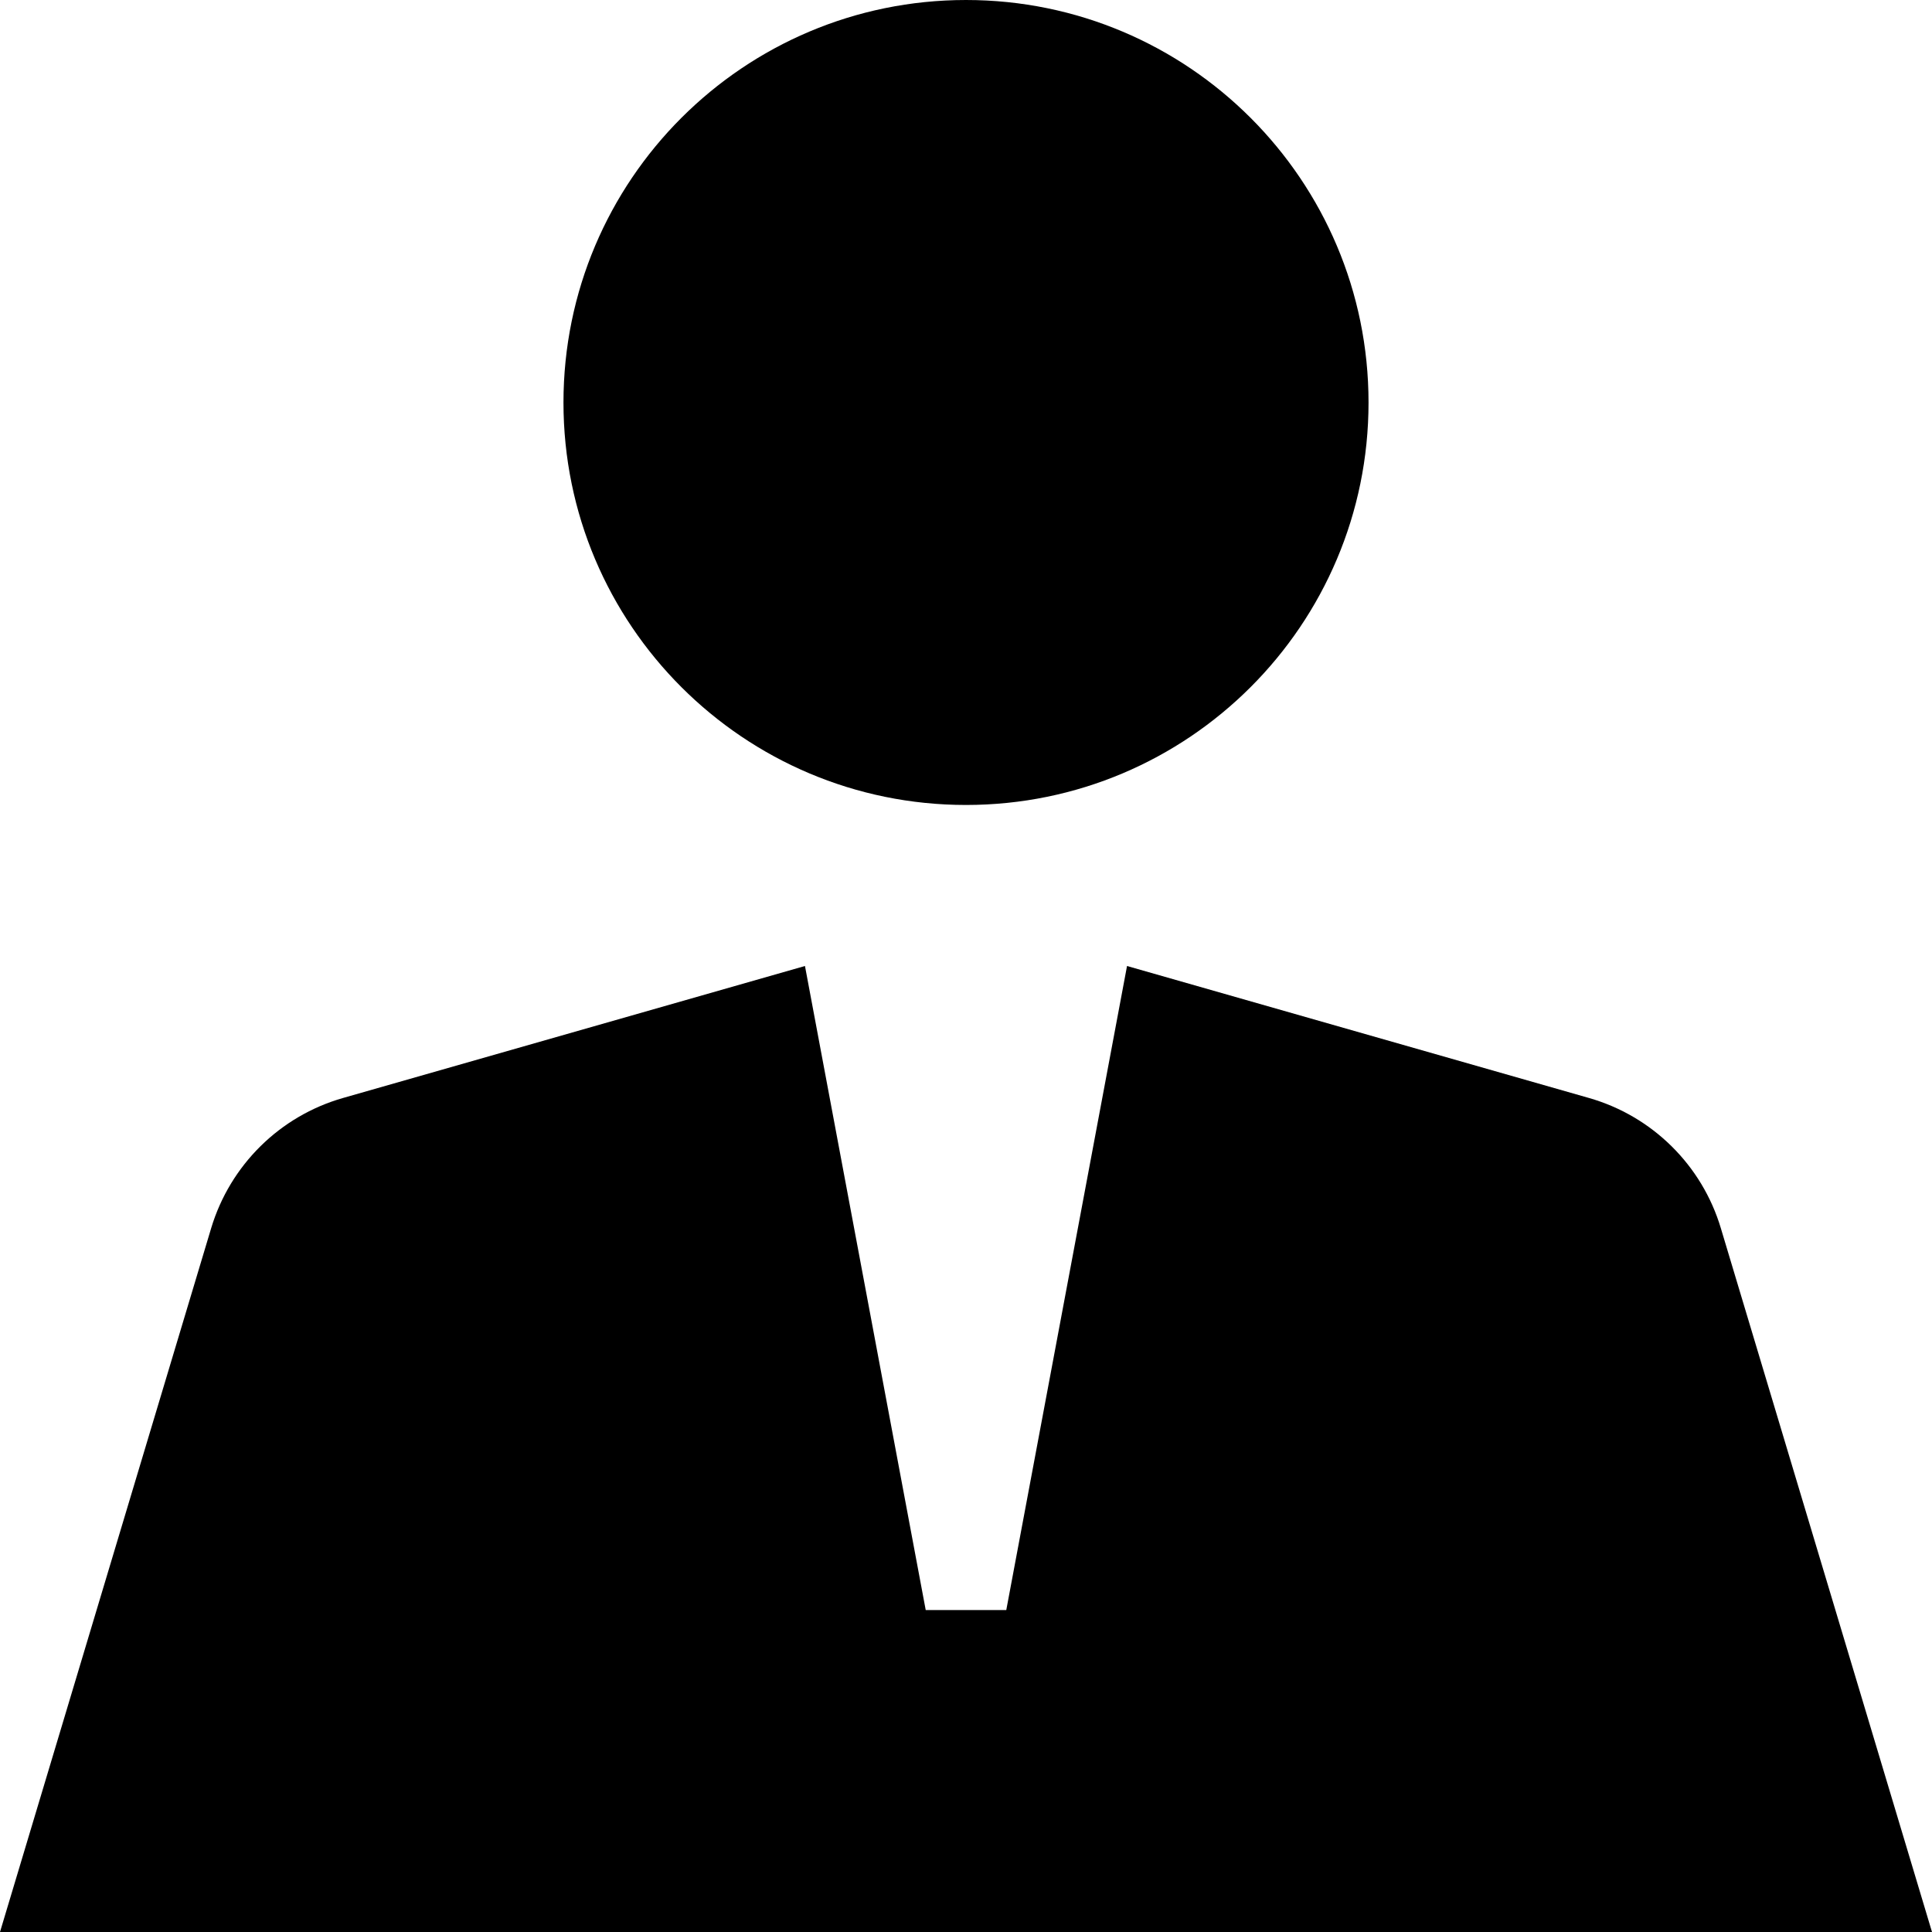
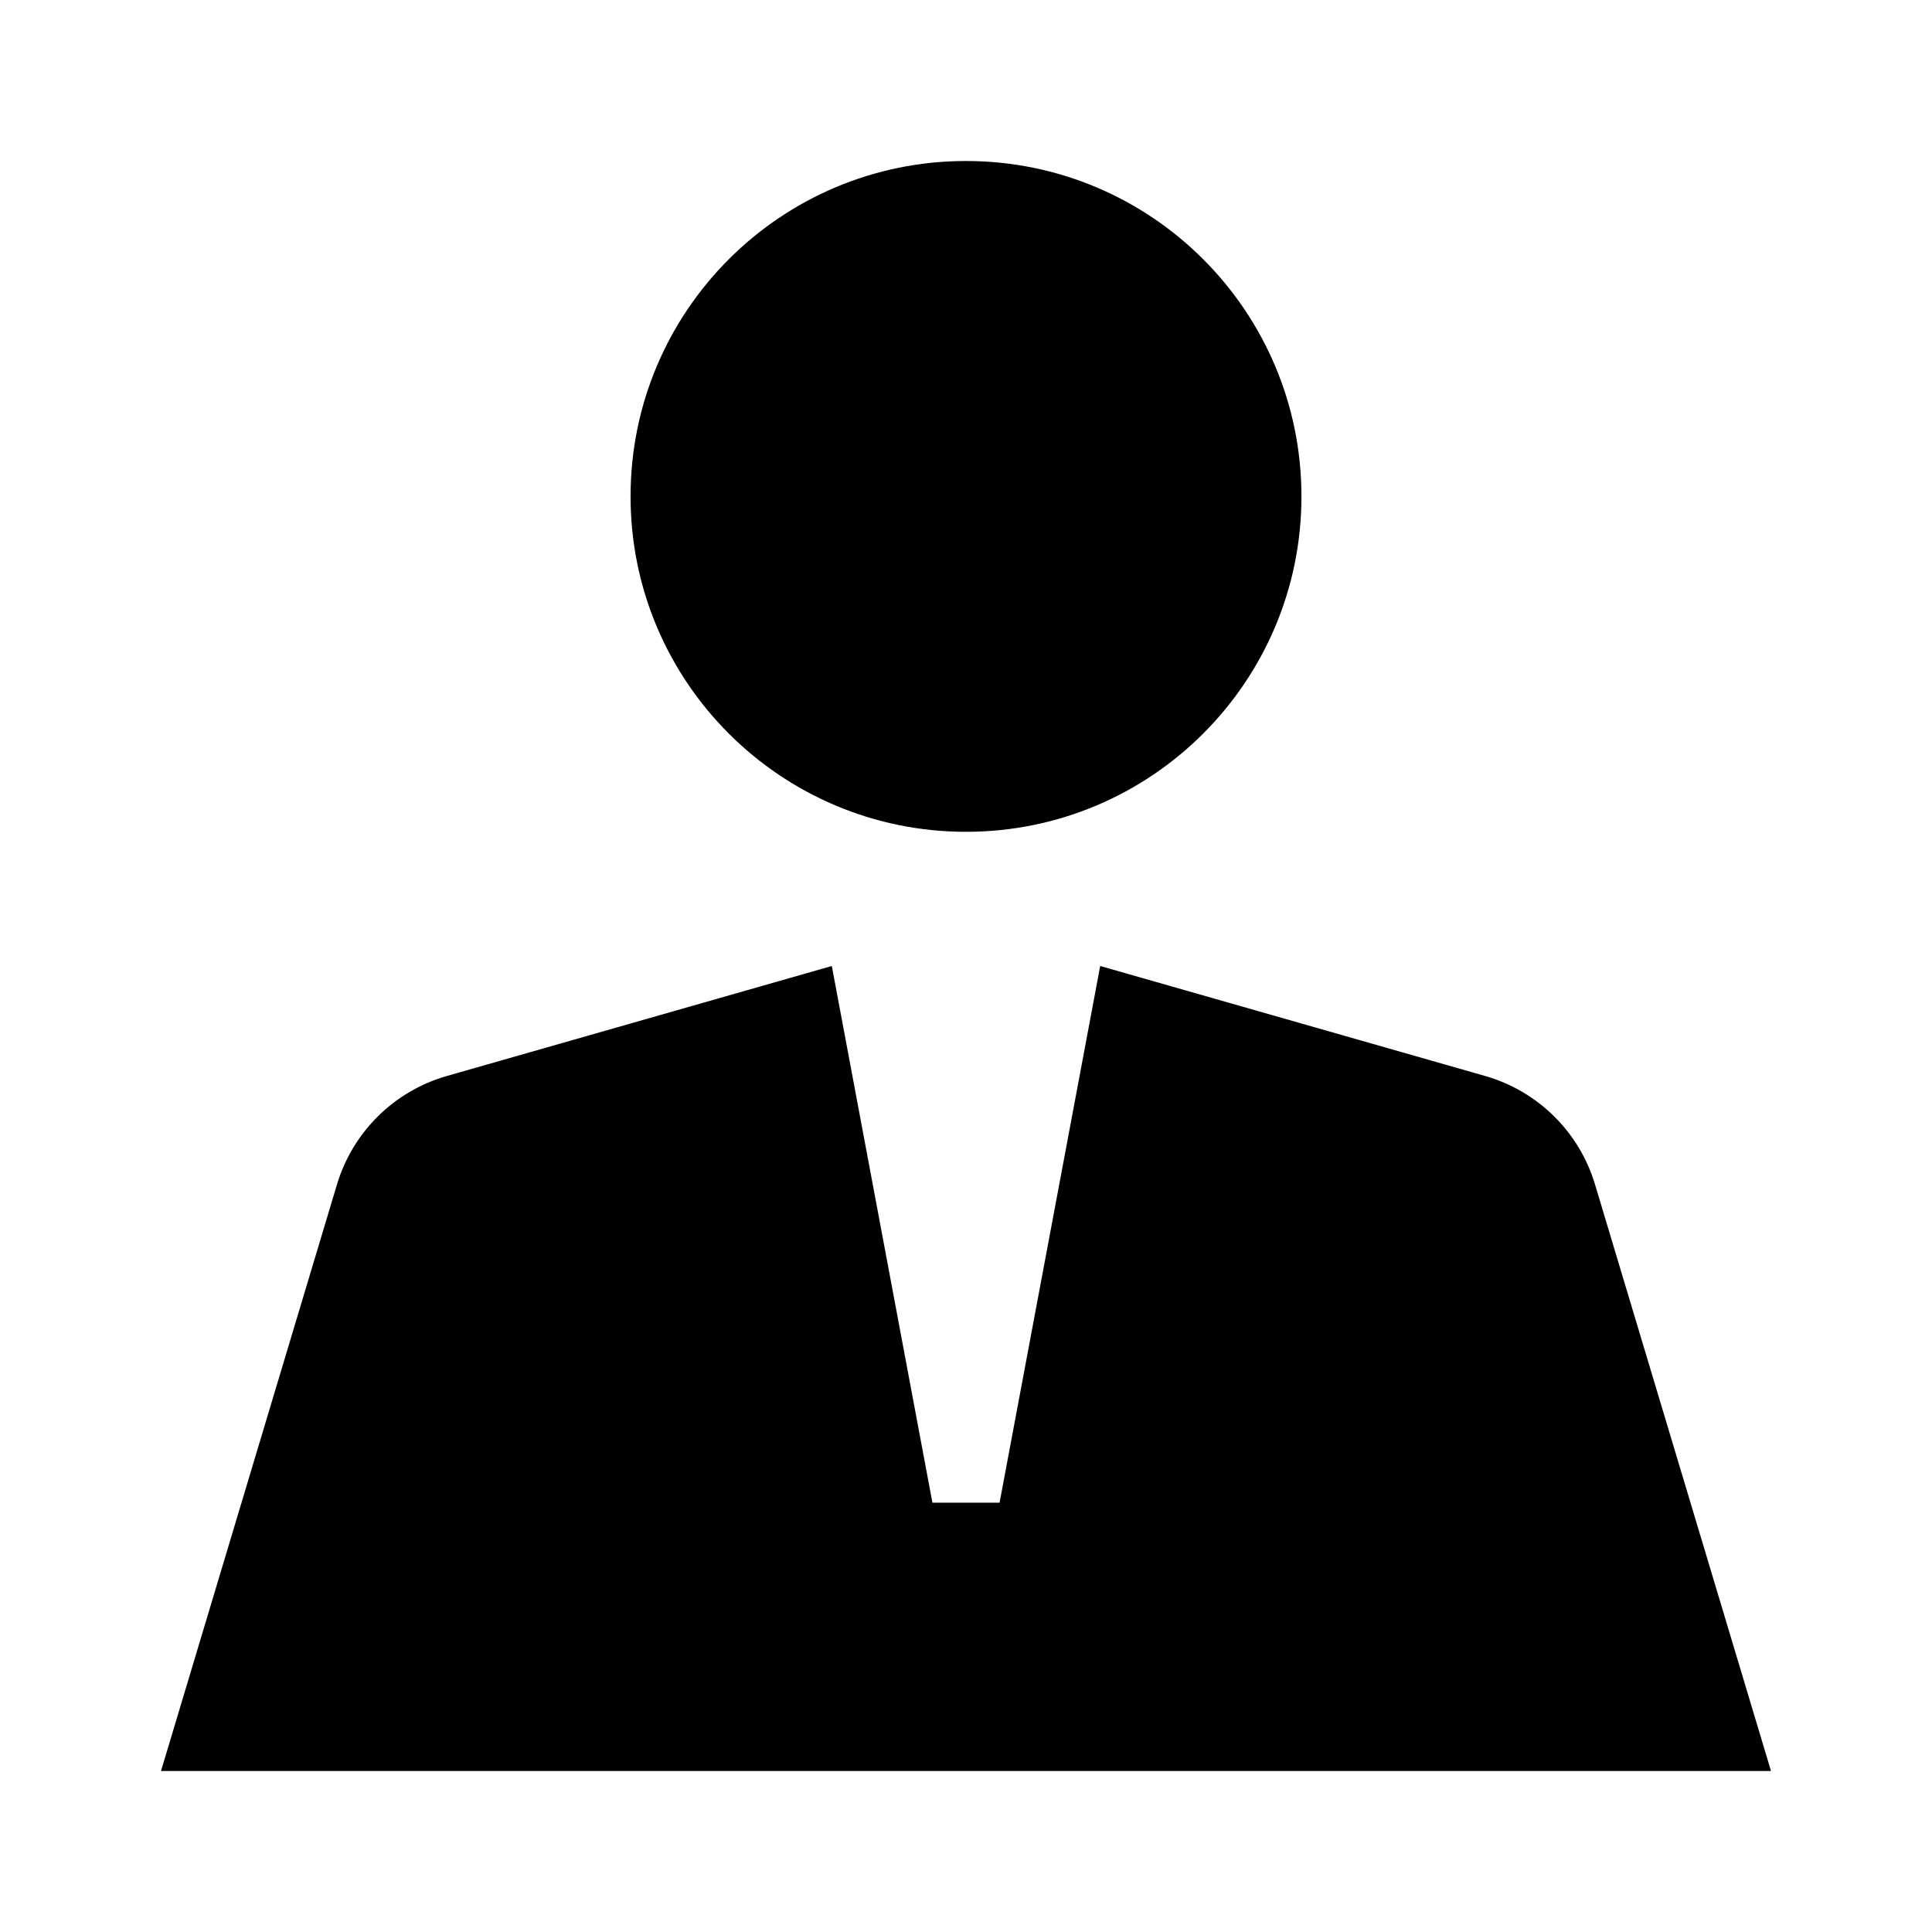
- <svg xmlns="http://www.w3.org/2000/svg" preserveAspectRatio="none" overflow="visible" style="display: block;" width="20" height="20" viewBox="0 0 20 20" fill="none">
-   <g id="Partners">
-     <path d="M14.167 4.167C14.167 6.468 12.301 8.333 10 8.333C7.699 8.333 5.833 6.468 5.833 4.167C5.833 1.865 7.699 0 10 0C12.301 0 14.167 1.865 14.167 4.167Z" fill="black" />
-     <path d="M20 20L17.814 12.714C17.619 12.062 17.104 11.553 16.448 11.366L11.667 10L10.417 16.667H9.583L8.333 10L3.552 11.366C2.896 11.553 2.382 12.062 2.186 12.714L0 20H20Z" fill="black" />
-   </g>
+ <svg xmlns="http://www.w3.org/2000/svg" width="24" height="24" viewBox="0 0 24 24" fill="none">
+   <path d="M16.167 6.167C16.167 8.468 14.301 10.333 12 10.333C9.699 10.333 7.833 8.468 7.833 6.167C7.833 3.865 9.699 2 12 2C14.301 2 16.167 3.865 16.167 6.167Z" fill="black" />
+   <path d="M22 22L19.814 14.714C19.619 14.062 19.104 13.553 18.448 13.366L13.667 12L12.417 18.667H11.583L10.333 12L5.552 13.366C4.896 13.553 4.382 14.062 4.186 14.714L2 22H22Z" fill="black" />
</svg>
